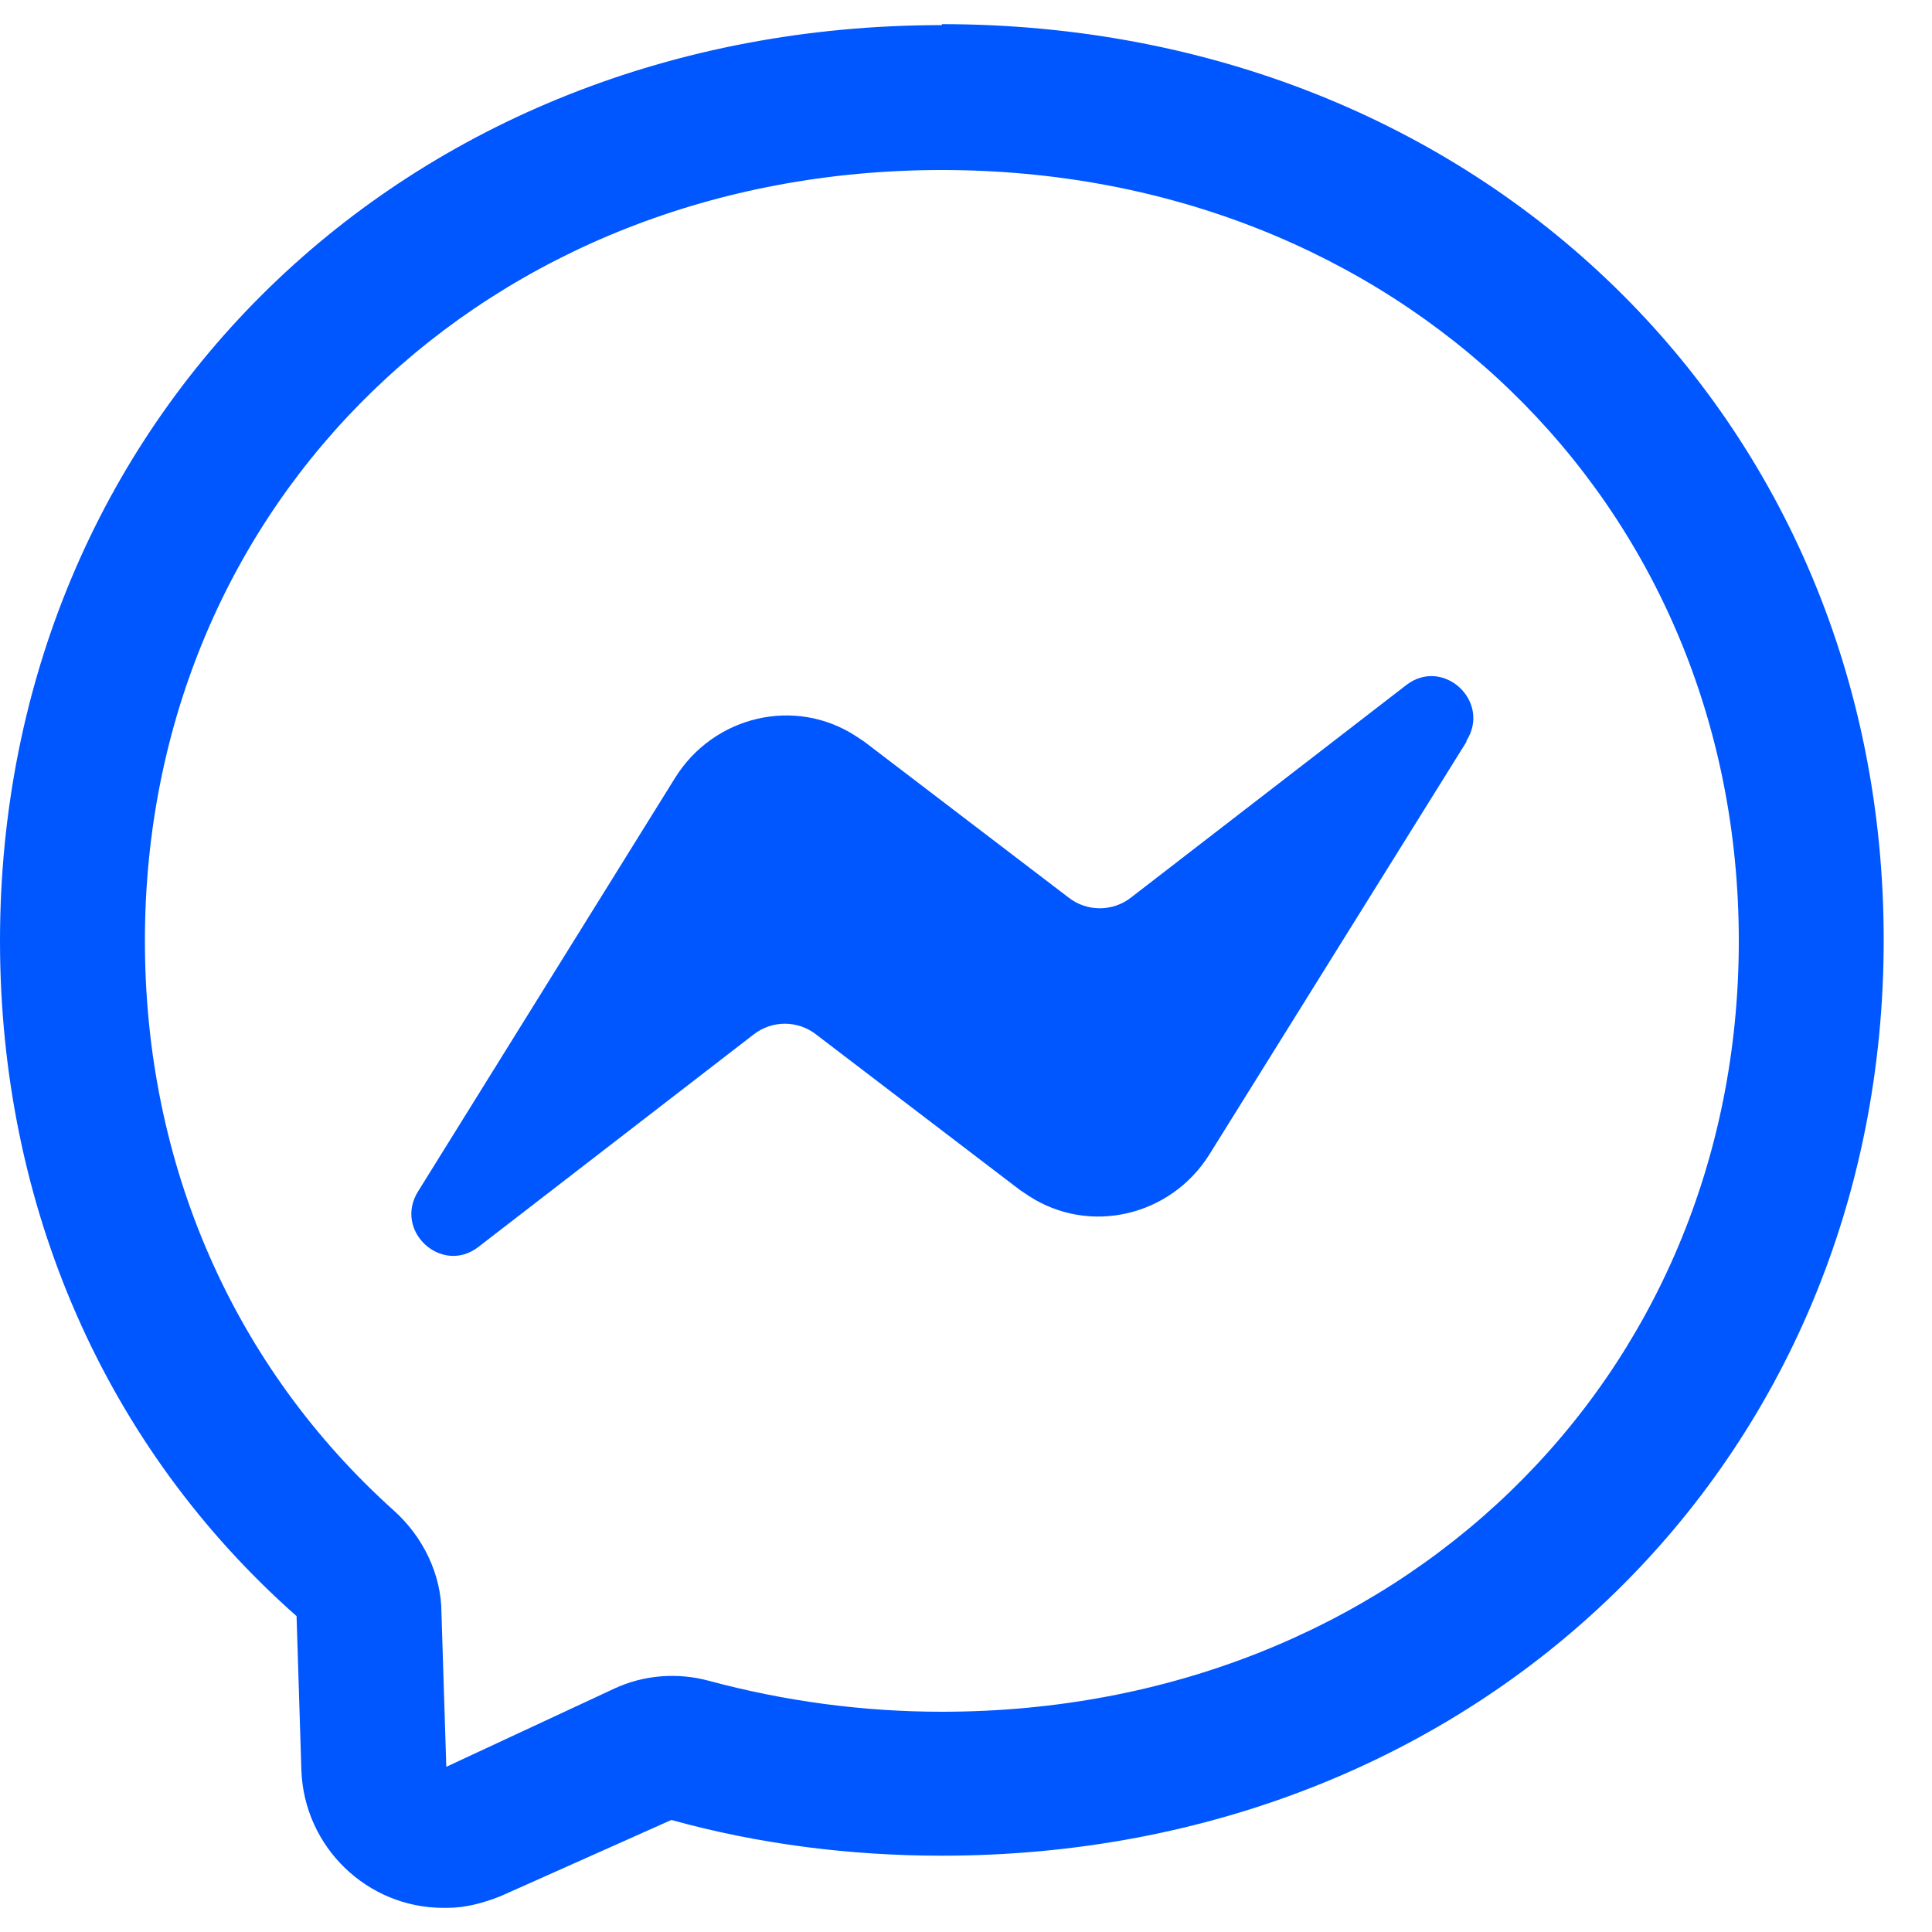
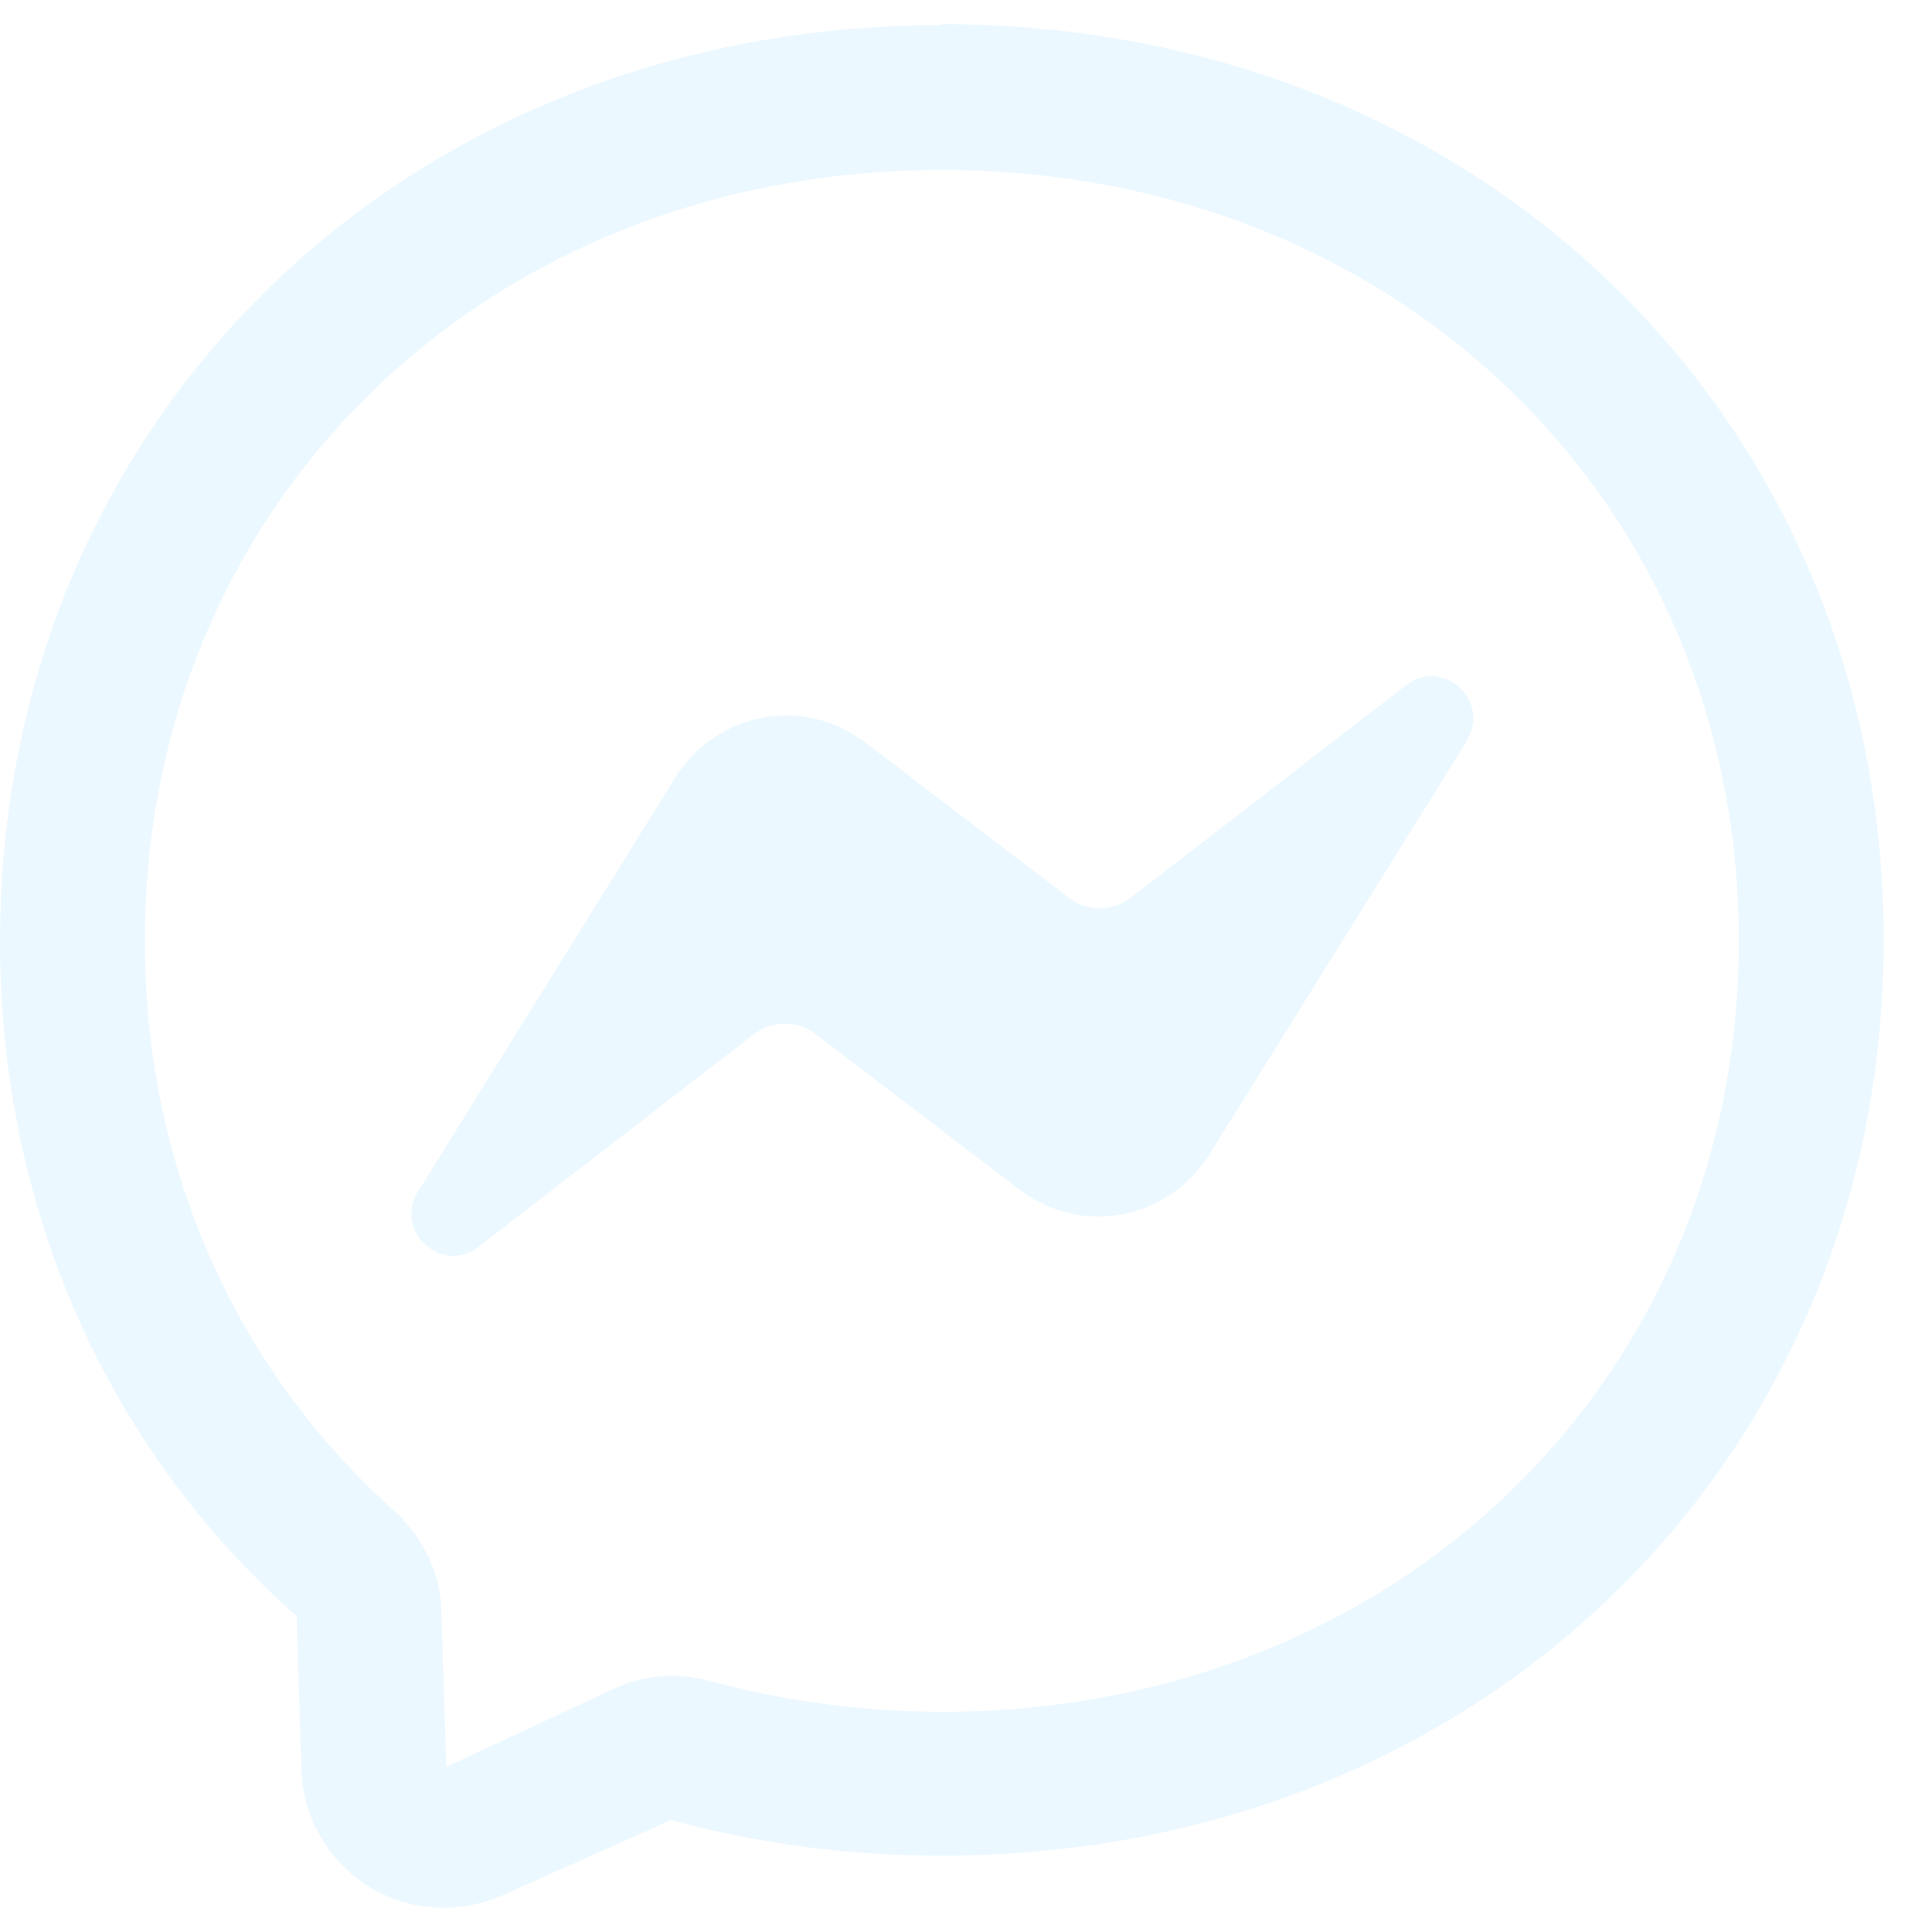
<svg xmlns="http://www.w3.org/2000/svg" width="20" height="20" viewBox="0 0 20 20" fill="none">
-   <path d="M9.75 0.26C4.19 0.26 0 4.34 0 9.74C0 12.49 1.09 14.98 3.07 16.73L3.12 18.33C3.15 19.12 3.8 19.75 4.59 19.75C4.6 19.75 4.62 19.75 4.63 19.75C4.82 19.75 5 19.7 5.18 19.63L6.95 18.84C7.85 19.09 8.8 19.21 9.75 19.21C15.31 19.21 19.5 15.13 19.5 9.73C19.5 4.33 15.31 0.25 9.75 0.25V0.26ZM9.75 17.72C8.93 17.72 8.12 17.61 7.34 17.4C7.01 17.31 6.66 17.34 6.36 17.48L4.62 18.29L4.57 16.7C4.57 16.3 4.38 15.91 4.08 15.64C2.42 14.15 1.5 12.06 1.5 9.74C1.5 5.19 5.05 1.76 9.75 1.76C14.45 1.76 18 5.19 18 9.74C18 14.29 14.45 17.72 9.75 17.72ZM15.18 7.68L12.52 11.95C12.12 12.59 11.28 12.79 10.65 12.38C10.62 12.36 10.59 12.34 10.56 12.32L8.45 10.71C8.26 10.56 7.99 10.56 7.8 10.71L4.95 12.91C4.57 13.2 4.07 12.74 4.33 12.33L6.99 8.05C7.39 7.41 8.23 7.21 8.86 7.62C8.89 7.64 8.92 7.66 8.95 7.68L11.06 9.29C11.25 9.44 11.52 9.44 11.71 9.29L14.56 7.09C14.94 6.8 15.44 7.26 15.18 7.67V7.68Z" fill="#0056FF" />
+   <path d="M9.75 0.26C4.19 0.26 0 4.34 0 9.74C0 12.49 1.09 14.98 3.07 16.73L3.12 18.33C3.15 19.12 3.8 19.75 4.59 19.75C4.6 19.75 4.62 19.75 4.63 19.75C4.82 19.75 5 19.7 5.18 19.63L6.95 18.84C7.85 19.09 8.8 19.21 9.75 19.21C15.31 19.21 19.5 15.13 19.5 9.73C19.5 4.33 15.31 0.25 9.75 0.25V0.26ZM9.75 17.72C8.93 17.72 8.12 17.61 7.34 17.4C7.01 17.31 6.66 17.34 6.36 17.48L4.62 18.29L4.57 16.7C4.57 16.3 4.38 15.91 4.08 15.64C2.42 14.15 1.5 12.06 1.5 9.74C1.5 5.19 5.05 1.76 9.75 1.76C14.45 1.76 18 5.19 18 9.74C18 14.29 14.45 17.72 9.75 17.72V17.72ZM15.18 7.68L12.52 11.95C12.12 12.59 11.28 12.79 10.65 12.38C10.62 12.36 10.59 12.34 10.56 12.32L8.45 10.71C8.26 10.56 7.99 10.56 7.8 10.71L4.95 12.91C4.57 13.2 4.07 12.74 4.33 12.33L6.99 8.05C7.39 7.41 8.23 7.21 8.86 7.62C8.89 7.64 8.92 7.66 8.95 7.68L11.06 9.29C11.25 9.44 11.52 9.44 11.71 9.29L14.56 7.09C14.94 6.8 15.44 7.26 15.18 7.67V7.68Z" fill="#ECF8FF" />
</svg>
